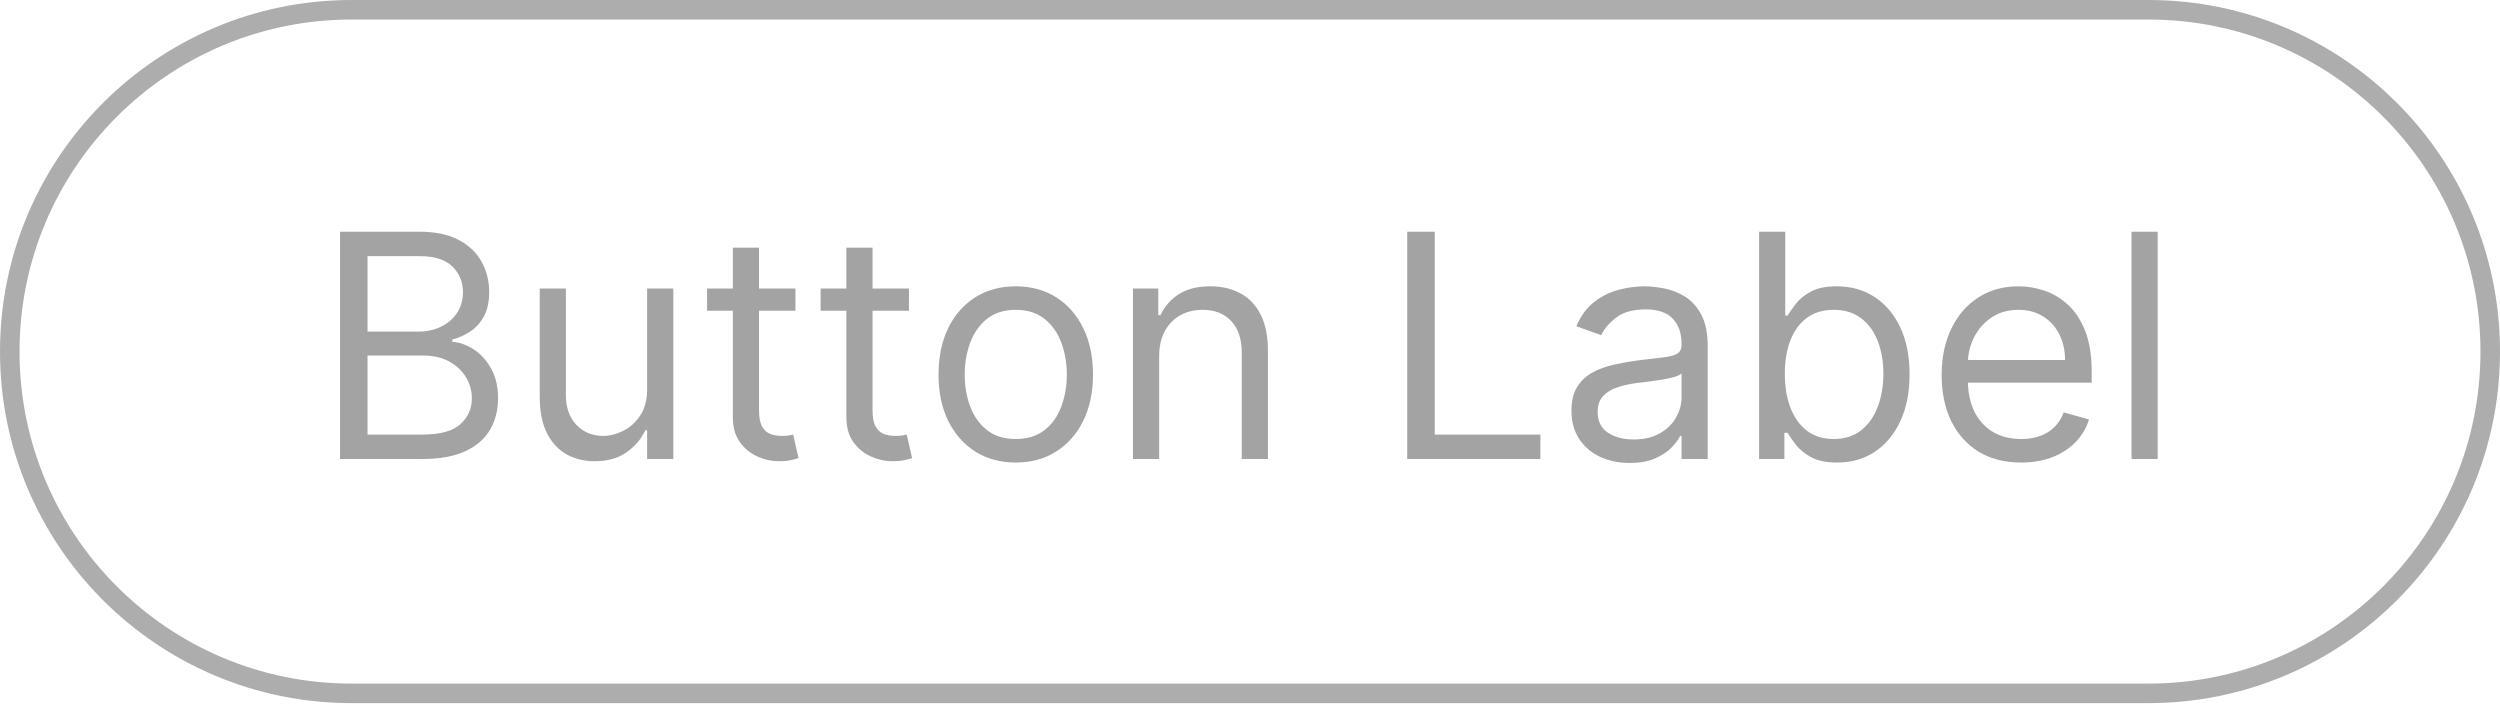
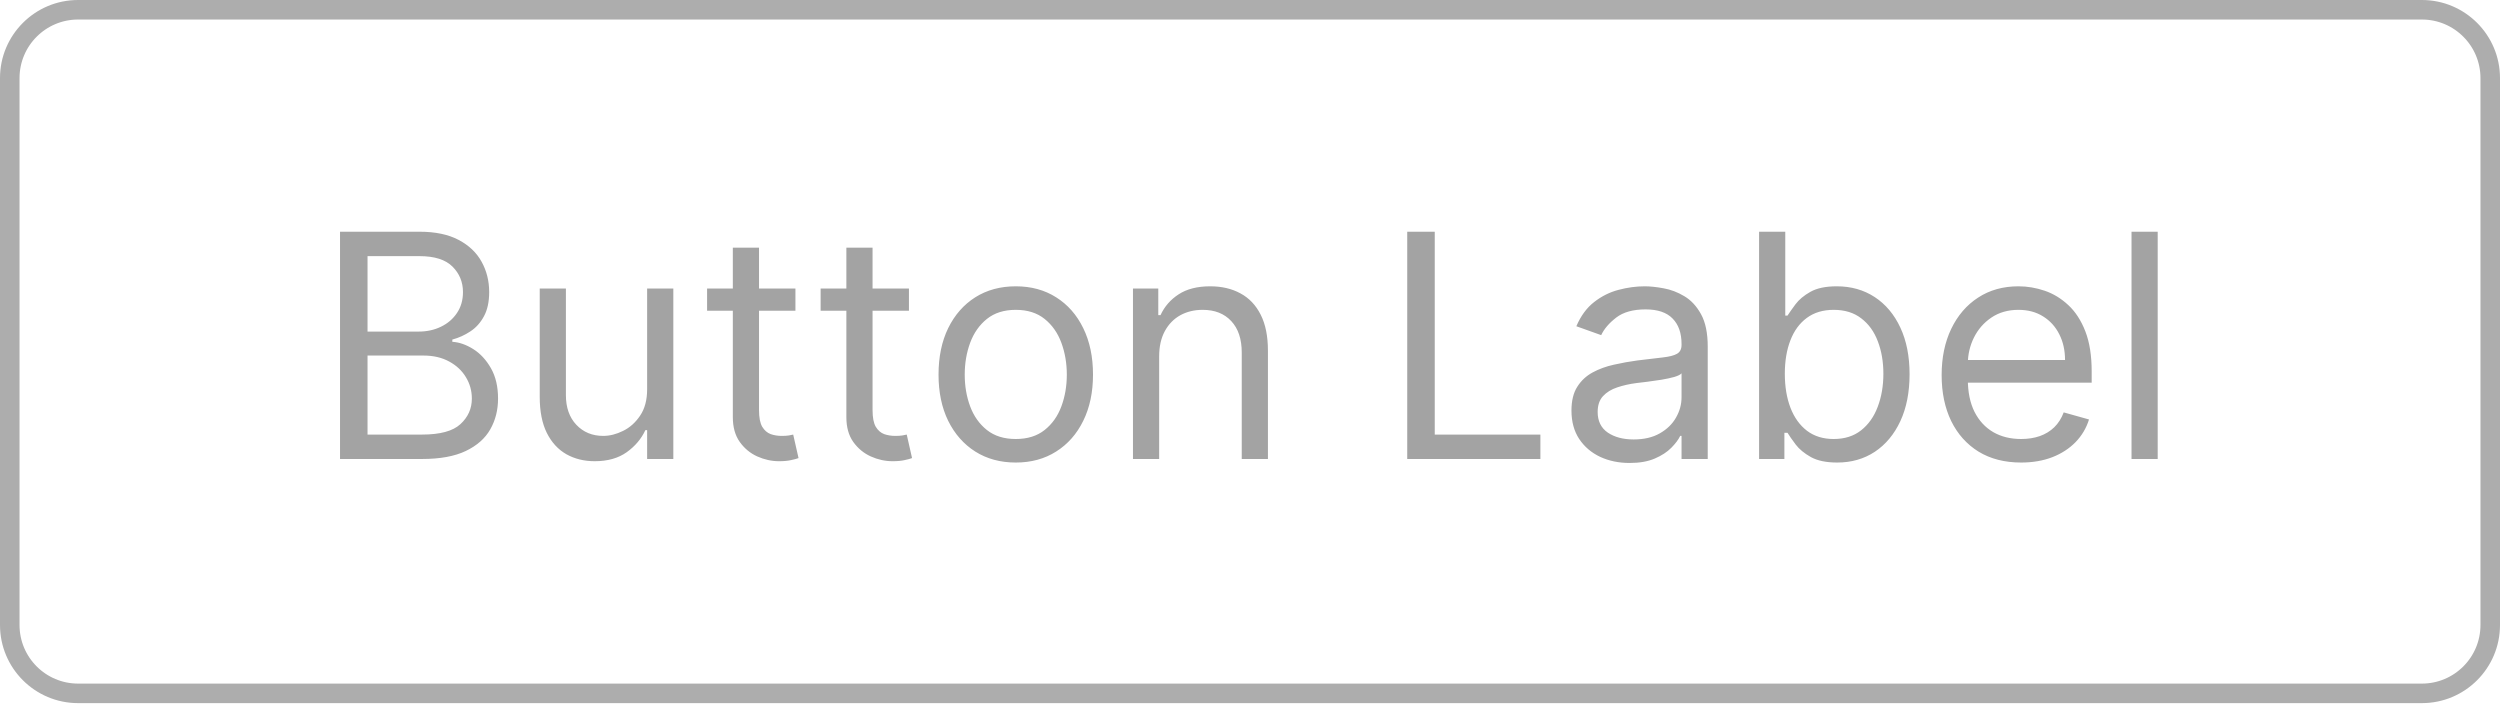
<svg xmlns="http://www.w3.org/2000/svg" width="128" height="36" viewBox="0 0 128 36" fill="none">
  <path d="M17.409 23.5V11.864H21.477C22.288 11.864 22.956 12.004 23.483 12.284C24.009 12.561 24.401 12.934 24.659 13.403C24.917 13.869 25.046 14.386 25.046 14.954C25.046 15.454 24.956 15.867 24.778 16.193C24.604 16.519 24.373 16.776 24.085 16.966C23.801 17.155 23.492 17.296 23.159 17.386V17.5C23.515 17.523 23.873 17.648 24.233 17.875C24.593 18.102 24.894 18.428 25.136 18.852C25.379 19.276 25.5 19.796 25.5 20.409C25.5 20.992 25.367 21.517 25.102 21.983C24.837 22.449 24.419 22.818 23.847 23.091C23.275 23.364 22.53 23.5 21.614 23.5H17.409ZM18.818 22.25H21.614C22.534 22.25 23.188 22.072 23.574 21.716C23.964 21.356 24.159 20.921 24.159 20.409C24.159 20.015 24.059 19.651 23.858 19.318C23.657 18.981 23.371 18.712 23 18.511C22.629 18.307 22.189 18.204 21.682 18.204H18.818V22.25ZM18.818 16.977H21.432C21.856 16.977 22.239 16.894 22.579 16.727C22.924 16.561 23.197 16.326 23.398 16.023C23.602 15.72 23.704 15.364 23.704 14.954C23.704 14.443 23.526 14.009 23.171 13.653C22.814 13.294 22.25 13.114 21.477 13.114H18.818V16.977ZM33.133 19.932V14.773H34.474V23.5H33.133V22.023H33.043C32.838 22.466 32.52 22.843 32.088 23.153C31.656 23.46 31.111 23.614 30.452 23.614C29.906 23.614 29.421 23.494 28.997 23.256C28.573 23.013 28.24 22.65 27.997 22.165C27.755 21.676 27.634 21.061 27.634 20.318V14.773H28.974V20.227C28.974 20.864 29.152 21.371 29.509 21.75C29.868 22.129 30.327 22.318 30.884 22.318C31.217 22.318 31.556 22.233 31.901 22.062C32.249 21.892 32.541 21.631 32.776 21.278C33.014 20.926 33.133 20.477 33.133 19.932ZM40.726 14.773V15.909H36.203V14.773H40.726ZM37.521 12.682H38.862V21C38.862 21.379 38.917 21.663 39.027 21.852C39.141 22.038 39.285 22.163 39.459 22.227C39.637 22.288 39.824 22.318 40.021 22.318C40.169 22.318 40.29 22.311 40.385 22.296C40.48 22.276 40.555 22.261 40.612 22.25L40.885 23.454C40.794 23.489 40.667 23.523 40.504 23.557C40.341 23.595 40.135 23.614 39.885 23.614C39.506 23.614 39.135 23.532 38.771 23.369C38.411 23.206 38.112 22.958 37.874 22.625C37.639 22.292 37.521 21.871 37.521 21.364V12.682ZM46.538 14.773V15.909H42.016V14.773H46.538ZM43.334 12.682H44.675V21C44.675 21.379 44.73 21.663 44.84 21.852C44.953 22.038 45.097 22.163 45.271 22.227C45.449 22.288 45.637 22.318 45.834 22.318C45.981 22.318 46.103 22.311 46.197 22.296C46.292 22.276 46.368 22.261 46.425 22.25L46.697 23.454C46.606 23.489 46.48 23.523 46.317 23.557C46.154 23.595 45.947 23.614 45.697 23.614C45.319 23.614 44.947 23.532 44.584 23.369C44.224 23.206 43.925 22.958 43.686 22.625C43.451 22.292 43.334 21.871 43.334 21.364V12.682ZM52.007 23.682C51.219 23.682 50.528 23.494 49.933 23.119C49.342 22.744 48.88 22.22 48.547 21.546C48.217 20.871 48.053 20.083 48.053 19.182C48.053 18.273 48.217 17.479 48.547 16.801C48.88 16.123 49.342 15.597 49.933 15.222C50.528 14.847 51.219 14.659 52.007 14.659C52.795 14.659 53.484 14.847 54.075 15.222C54.67 15.597 55.132 16.123 55.462 16.801C55.795 17.479 55.962 18.273 55.962 19.182C55.962 20.083 55.795 20.871 55.462 21.546C55.132 22.22 54.67 22.744 54.075 23.119C53.484 23.494 52.795 23.682 52.007 23.682ZM52.007 22.477C52.606 22.477 53.098 22.324 53.484 22.017C53.871 21.71 54.157 21.307 54.342 20.807C54.528 20.307 54.621 19.765 54.621 19.182C54.621 18.599 54.528 18.055 54.342 17.551C54.157 17.047 53.871 16.64 53.484 16.329C53.098 16.019 52.606 15.864 52.007 15.864C51.409 15.864 50.916 16.019 50.53 16.329C50.144 16.64 49.858 17.047 49.672 17.551C49.486 18.055 49.394 18.599 49.394 19.182C49.394 19.765 49.486 20.307 49.672 20.807C49.858 21.307 50.144 21.71 50.53 22.017C50.916 22.324 51.409 22.477 52.007 22.477ZM59.349 18.25V23.5H58.008V14.773H59.304V16.136H59.418C59.622 15.693 59.933 15.337 60.349 15.068C60.766 14.796 61.304 14.659 61.963 14.659C62.554 14.659 63.071 14.78 63.514 15.023C63.957 15.261 64.302 15.625 64.548 16.114C64.794 16.599 64.918 17.212 64.918 17.954V23.5H63.577V18.046C63.577 17.36 63.399 16.826 63.043 16.443C62.687 16.057 62.198 15.864 61.577 15.864C61.149 15.864 60.766 15.956 60.429 16.142C60.096 16.328 59.832 16.599 59.639 16.954C59.446 17.311 59.349 17.742 59.349 18.25ZM72.05 23.5V11.864H73.459V22.25H78.868V23.5H72.05ZM83.436 23.704C82.883 23.704 82.381 23.6 81.93 23.392C81.48 23.18 81.122 22.875 80.856 22.477C80.591 22.076 80.459 21.591 80.459 21.023C80.459 20.523 80.557 20.117 80.754 19.807C80.951 19.492 81.215 19.246 81.544 19.068C81.874 18.89 82.237 18.758 82.635 18.671C83.037 18.579 83.44 18.508 83.845 18.454C84.376 18.386 84.805 18.335 85.135 18.301C85.468 18.263 85.711 18.201 85.862 18.114C86.017 18.026 86.095 17.875 86.095 17.659V17.614C86.095 17.053 85.942 16.617 85.635 16.307C85.332 15.996 84.872 15.841 84.254 15.841C83.614 15.841 83.112 15.981 82.749 16.261C82.385 16.542 82.129 16.841 81.981 17.159L80.709 16.704C80.936 16.174 81.239 15.761 81.618 15.466C82.001 15.167 82.417 14.958 82.868 14.841C83.322 14.72 83.769 14.659 84.209 14.659C84.489 14.659 84.811 14.693 85.175 14.761C85.542 14.826 85.896 14.96 86.237 15.165C86.582 15.369 86.868 15.678 87.095 16.091C87.322 16.504 87.436 17.057 87.436 17.75V23.5H86.095V22.318H86.027C85.936 22.508 85.785 22.71 85.572 22.926C85.36 23.142 85.078 23.326 84.726 23.477C84.374 23.629 83.944 23.704 83.436 23.704ZM83.641 22.5C84.171 22.5 84.618 22.396 84.981 22.188C85.349 21.979 85.626 21.71 85.811 21.381C86.001 21.051 86.095 20.704 86.095 20.341V19.114C86.038 19.182 85.913 19.244 85.72 19.301C85.531 19.354 85.311 19.401 85.061 19.443C84.815 19.481 84.574 19.515 84.34 19.546C84.108 19.572 83.921 19.595 83.777 19.614C83.428 19.659 83.103 19.733 82.8 19.835C82.501 19.934 82.258 20.083 82.072 20.284C81.891 20.481 81.8 20.75 81.8 21.091C81.8 21.557 81.972 21.909 82.317 22.148C82.665 22.383 83.106 22.5 83.641 22.5ZM90.065 23.5V11.864H91.406V16.159H91.52C91.618 16.008 91.755 15.814 91.929 15.579C92.107 15.341 92.361 15.129 92.69 14.943C93.024 14.754 93.474 14.659 94.043 14.659C94.778 14.659 95.425 14.843 95.986 15.21C96.546 15.578 96.984 16.099 97.298 16.773C97.613 17.447 97.77 18.242 97.77 19.159C97.77 20.083 97.613 20.884 97.298 21.562C96.984 22.237 96.548 22.759 95.992 23.131C95.435 23.498 94.793 23.682 94.065 23.682C93.505 23.682 93.056 23.589 92.719 23.403C92.382 23.214 92.122 23 91.94 22.761C91.758 22.519 91.618 22.318 91.52 22.159H91.361V23.5H90.065ZM91.383 19.136C91.383 19.796 91.48 20.377 91.673 20.881C91.867 21.381 92.149 21.773 92.52 22.057C92.891 22.337 93.346 22.477 93.883 22.477C94.444 22.477 94.912 22.329 95.287 22.034C95.666 21.735 95.95 21.333 96.139 20.829C96.332 20.322 96.429 19.758 96.429 19.136C96.429 18.523 96.334 17.97 96.145 17.477C95.959 16.981 95.677 16.589 95.298 16.301C94.923 16.009 94.452 15.864 93.883 15.864C93.338 15.864 92.88 16.002 92.508 16.278C92.137 16.551 91.857 16.934 91.668 17.426C91.478 17.915 91.383 18.485 91.383 19.136ZM103.48 23.682C102.639 23.682 101.914 23.496 101.304 23.125C100.698 22.75 100.23 22.227 99.901 21.557C99.575 20.883 99.412 20.099 99.412 19.204C99.412 18.311 99.575 17.523 99.901 16.841C100.23 16.155 100.688 15.621 101.276 15.239C101.866 14.852 102.556 14.659 103.344 14.659C103.798 14.659 104.247 14.735 104.69 14.886C105.134 15.038 105.537 15.284 105.901 15.625C106.264 15.962 106.554 16.409 106.77 16.966C106.986 17.523 107.094 18.208 107.094 19.023V19.591H100.366V18.432H105.73C105.73 17.939 105.632 17.5 105.435 17.114C105.241 16.727 104.965 16.422 104.605 16.199C104.249 15.975 103.829 15.864 103.344 15.864C102.81 15.864 102.348 15.996 101.957 16.261C101.571 16.523 101.274 16.864 101.065 17.284C100.857 17.704 100.753 18.155 100.753 18.636V19.409C100.753 20.068 100.866 20.627 101.094 21.085C101.325 21.54 101.645 21.886 102.054 22.125C102.463 22.36 102.938 22.477 103.48 22.477C103.832 22.477 104.151 22.428 104.435 22.329C104.723 22.227 104.971 22.076 105.179 21.875C105.387 21.671 105.548 21.417 105.662 21.114L106.957 21.477C106.821 21.917 106.592 22.303 106.27 22.636C105.948 22.966 105.55 23.224 105.077 23.409C104.603 23.591 104.071 23.682 103.48 23.682ZM110.474 11.864V23.5H109.134V11.864H110.474Z" fill="#A3A3A3" />
-   <rect x="0.5" y="0.5" width="127" height="35" rx="17.5" stroke="#ADADAD" />
+   <rect x="0.5" y="0.5" width="127" height="35" rx="3.5" stroke="#ADADAD" />
</svg>
